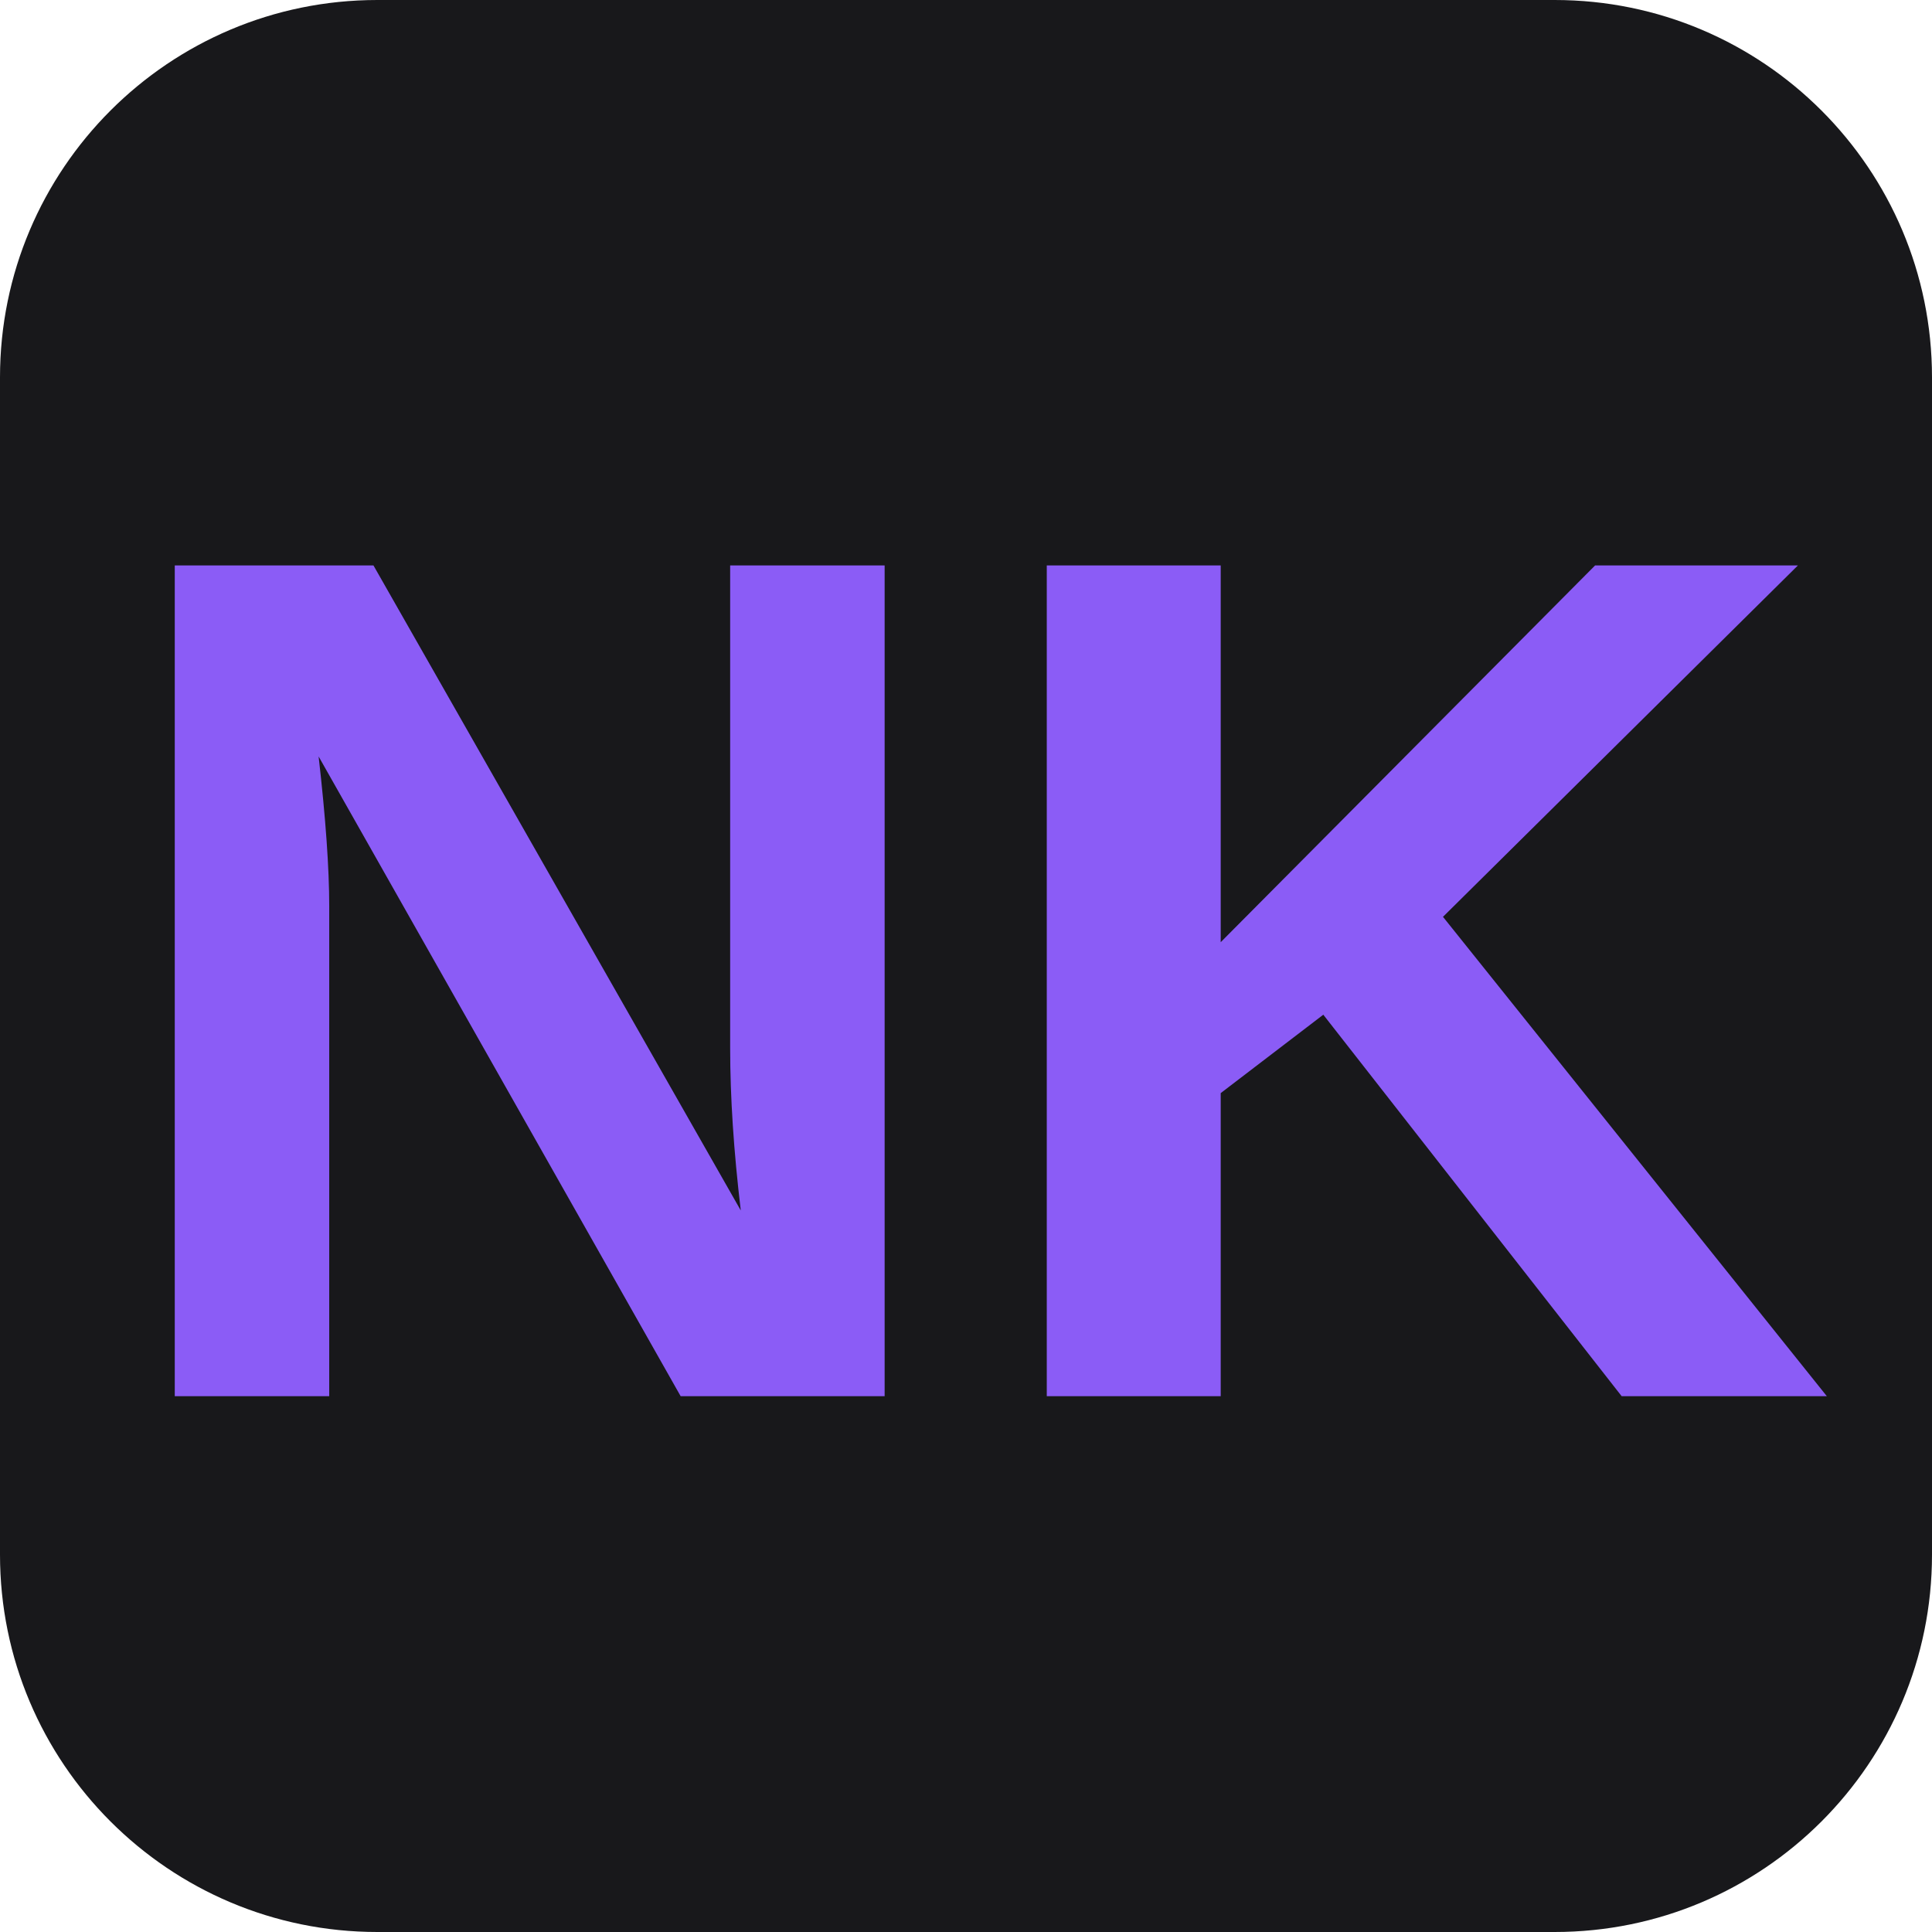
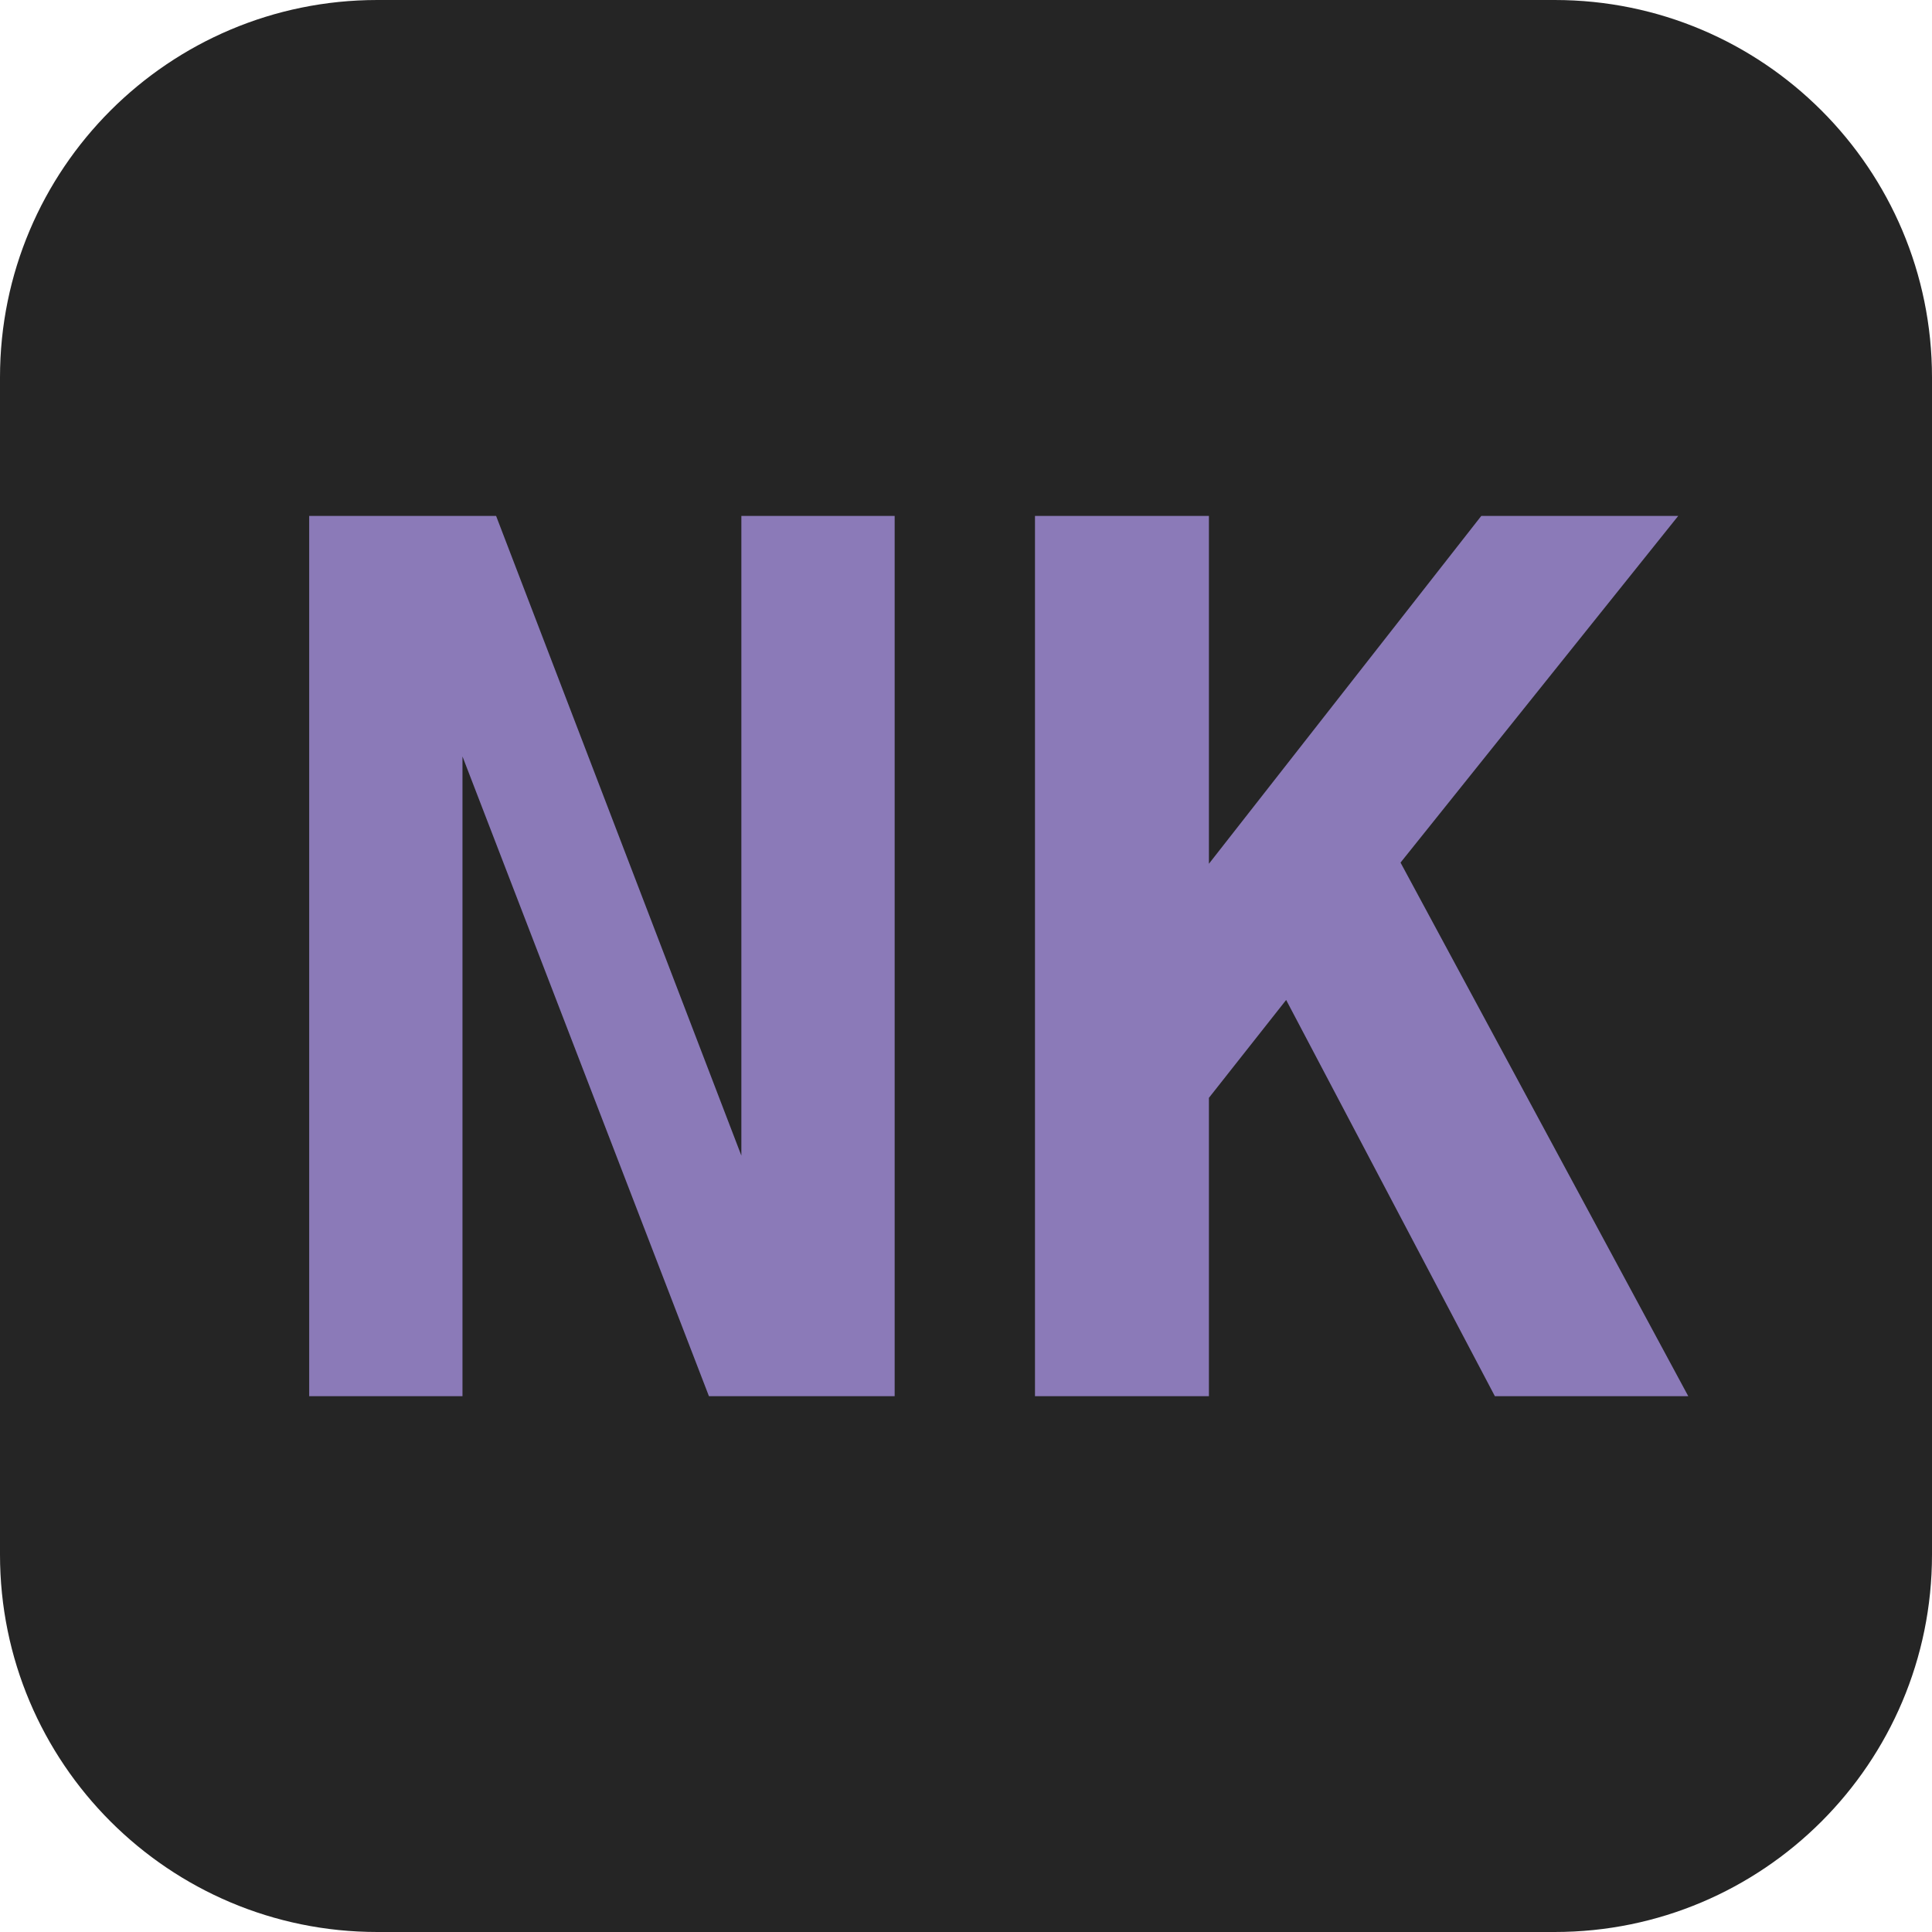
<svg xmlns="http://www.w3.org/2000/svg" viewBox="0 0 512 512">
-   <rect width="512" height="512" rx="100" fill="#18181B" />
-   <text x="256" y="370" font-family="Arial, sans-serif" font-size="320" font-weight="bold" fill="#8B5CF6" text-anchor="middle">NK</text>
+   <rect width="512" height="512" rx="100" fill="#252525" />
+   <text x="256" y="370" font-family="monospace" font-size="320" font-weight="bold" fill="#8B7AB8" text-anchor="middle">NK</text>
</svg>
